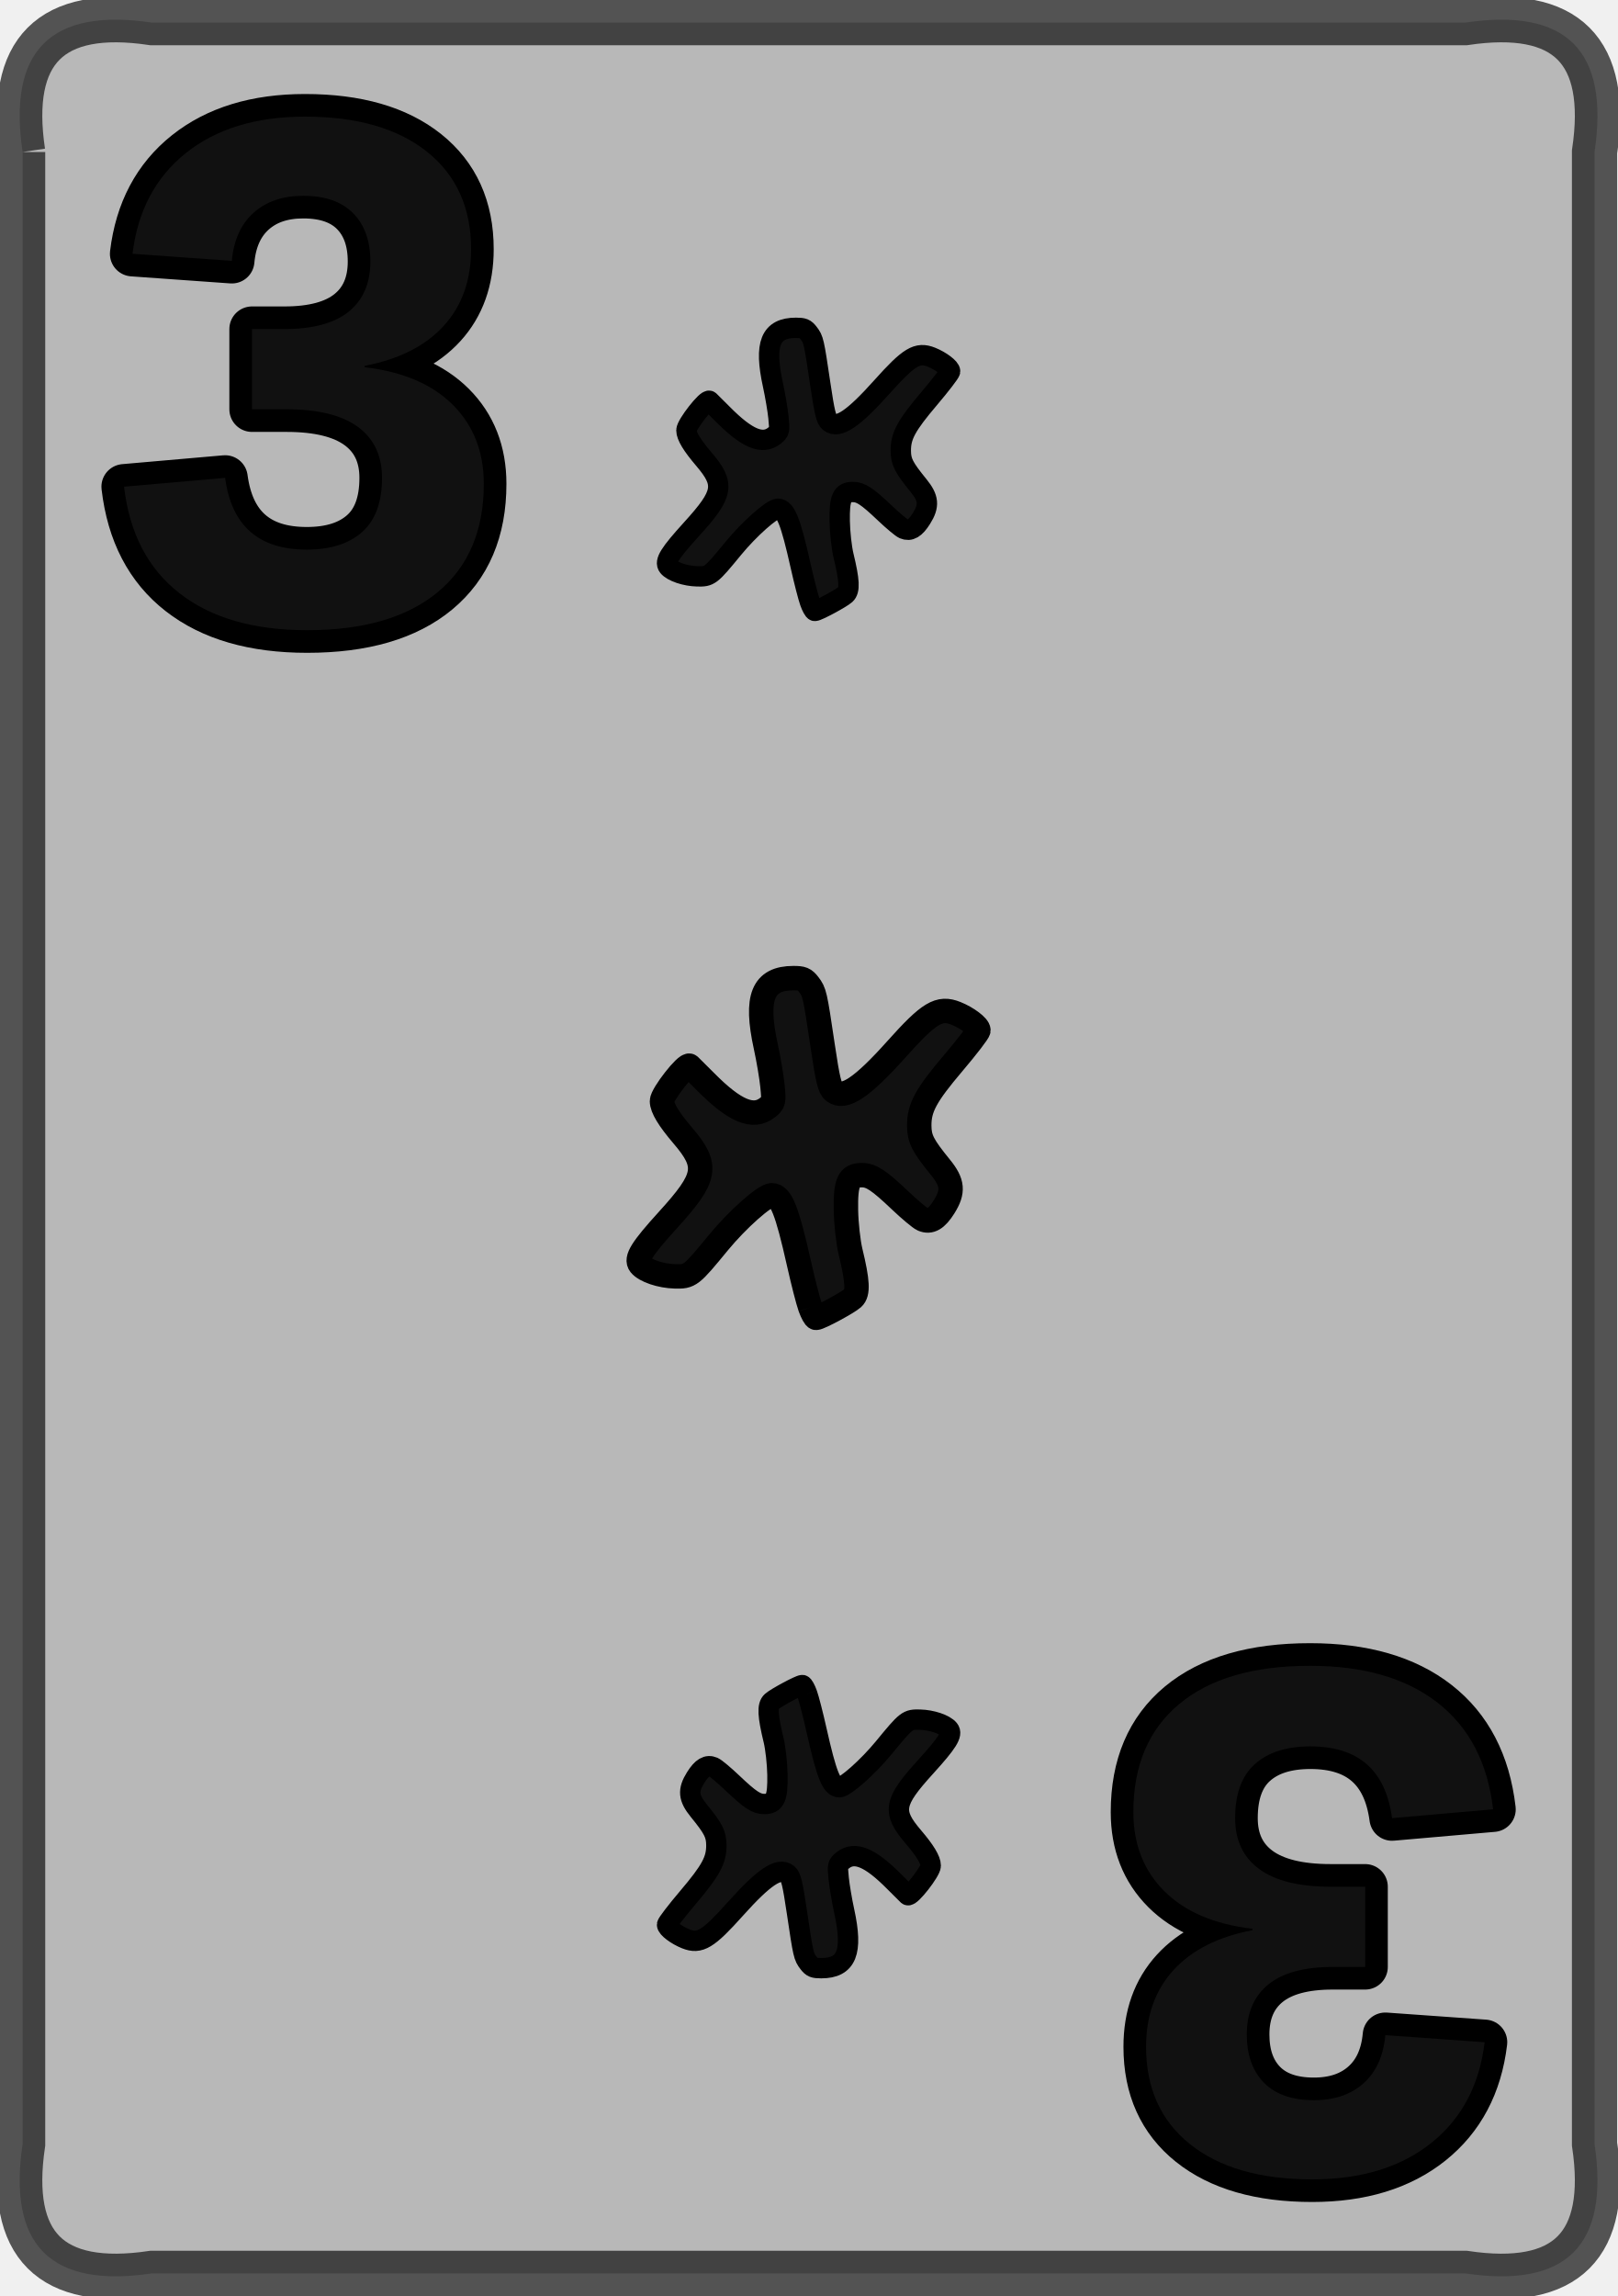
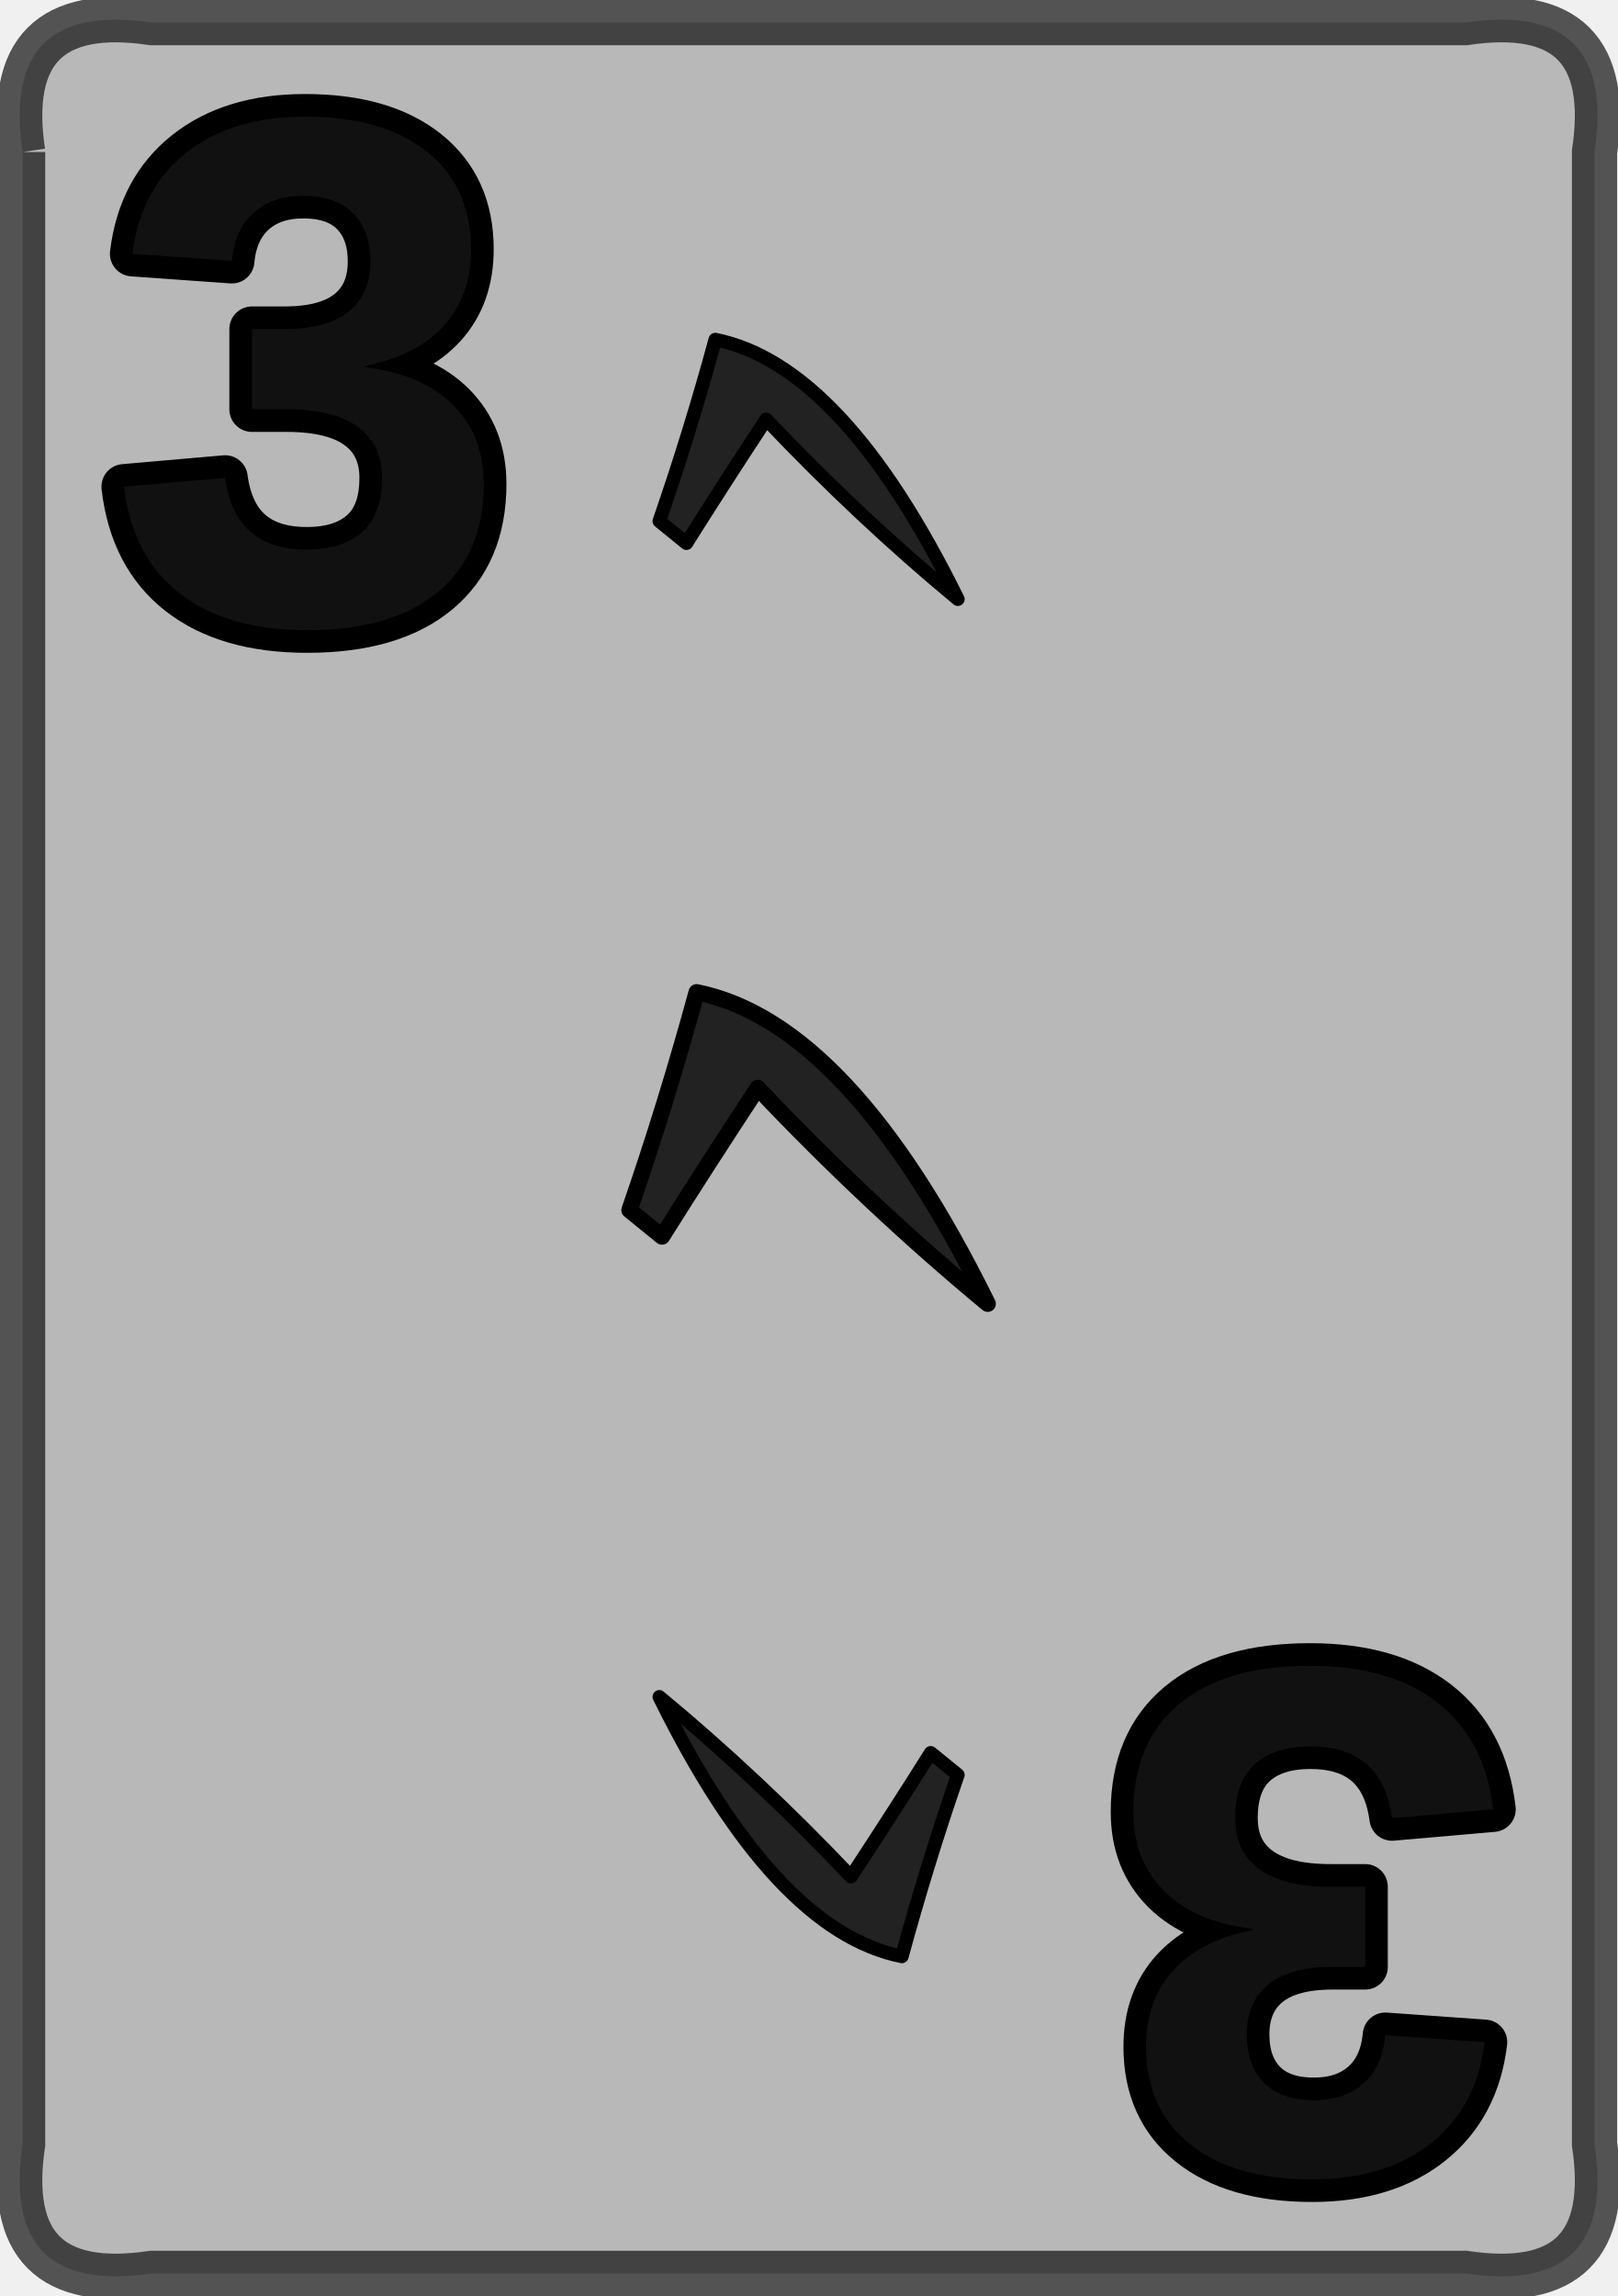
<svg xmlns="http://www.w3.org/2000/svg" version="1.1" width="286" height="406">
  <defs />
  <g>
    <g>
      <path fill="white" stroke="none" paint-order="stroke fill markers" d=" M 4 26.88 L 4 379.12 Q 0 406 26.88 402 L 259.12 402 Q 286 406 282 379.12 L 282 26.88 Q 286 0 259.12 4 L 26.88 4 Q 0 0 4 26.88" />
    </g>
    <g>
      <path fill="#111111" stroke="#111111" paint-order="fill stroke markers" d=" M 4 26.88 L 4 379.12 Q 0 406 26.88 402 L 259.12 402 Q 286 406 282 379.12 L 282 26.88 Q 286 0 259.12 4 L 26.88 4 Q 0 0 4 26.88" fill-opacity="0.3" stroke-miterlimit="10" stroke-width="8" stroke-opacity="0.7" stroke-dasharray="" />
    </g>
    <g>
      <g>
        <text fill="none" stroke="black" font-family="Arial" font-size="96pt" font-style="normal" font-weight="bold" text-decoration="normal" x="19" y="110" text-anchor="start" dominant-baseline="alphabetic" stroke-linejoin="round" stroke-miterlimit="10" stroke-width="8" stroke-dasharray="">3</text>
        <text fill="#111111" stroke="none" font-family="Arial" font-size="96pt" font-style="normal" font-weight="bold" text-decoration="normal" x="19" y="110" text-anchor="start" dominant-baseline="alphabetic">3</text>
      </g>
    </g>
    <g transform="translate(286,406) rotate(180,0,0)">
      <g>
        <text fill="none" stroke="black" font-family="Arial" font-size="96pt" font-style="normal" font-weight="bold" text-decoration="normal" x="19" y="110" text-anchor="start" dominant-baseline="alphabetic" stroke-linejoin="round" stroke-miterlimit="10" stroke-width="8" stroke-dasharray="">3</text>
        <text fill="#111111" stroke="none" font-family="Arial" font-size="96pt" font-style="normal" font-weight="bold" text-decoration="normal" x="19" y="110" text-anchor="start" dominant-baseline="alphabetic">3</text>
      </g>
    </g>
-     <g transform="translate(143,203) translate(0,-120) scale(0.4,0.4)" fill="#111111" stroke="black" stroke-linejoin="round" stroke-miterlimit="10" stroke-width="3" stroke-dasharray="">
+     <g transform="translate(143,203) translate(0,-120) scale(0.4,0.4)" fill="#222222" stroke="black" stroke-linejoin="round" stroke-miterlimit="10" stroke-width="8" stroke-dasharray="">
      <path fill="" stroke="" d="" />
-       <g transform="scale(3,3) translate(-110.389,-72.86997)">
-         <path fill="" stroke="" d=" M 110.591 92.433 C 110.336 91.72 109.714 89.304 109.212 87.063 C 107.742 80.511 107.008 78.671 105.865 78.671 C 105.006 78.671 101.643 81.654 99.325 84.474 C 95.927 88.607 95.838 88.675 93.976 88.631 C 92.231 88.59 90.31 87.941 89.702 87.187 C 89.131 86.48 89.897 85.251 93.121 81.704 C 97.905 76.44 98.141 75.093 94.938 71.34 C 93.215 69.322 92.384 67.945 92.384 67.111 C 92.384 66.28 95.395 62.434 95.776 62.778 C 95.909 62.898 96.791 63.777 97.735 64.731 C 101.32 68.354 103.591 69.302 105.345 67.91 C 106.121 67.293 106.144 67.193 105.953 65.256 C 105.843 64.149 105.475 61.965 105.134 60.404 C 103.813 54.356 104.761 52.011 108.527 52.011 C 109.624 52.011 109.888 52.12 110.395 52.781 C 111.126 53.735 111.169 53.925 112.11 60.263 C 112.741 64.514 112.983 65.512 113.476 65.904 C 114.763 66.926 116.968 65.448 121.18 60.741 C 125.207 56.239 126.423 55.508 128.496 56.339 C 129.871 56.89 131.251 57.931 131.248 58.414 C 131.247 58.625 129.861 60.43 128.171 62.423 C 124.784 66.415 123.96 67.936 123.981 70.155 C 123.996 71.758 124.419 72.583 126.591 75.251 C 128.108 77.114 128.206 78.222 127.022 80.108 C 126.098 81.58 125.338 82.028 124.421 81.638 C 124.086 81.495 122.831 80.447 121.633 79.308 C 119.012 76.817 118.078 76.202 116.913 76.202 C 115.314 76.202 114.919 77.084 114.978 80.513 C 115.006 82.147 115.258 84.429 115.537 85.583 C 116.427 89.255 116.5 90.697 115.825 91.302 C 115.195 91.867 111.733 93.729 111.311 93.729 C 111.172 93.729 110.848 93.145 110.591 92.433" />
+       <g transform="scale(0.75,0.75) translate(-140,-121.5)">
+         <path fill="" stroke="" d="M 68 165 L 52 152 Q 70 100 85 45 Q 160 60 228 198 Q 170 150 115 92 Q 90 130 68 165 Z" />
        <g transform="scale(0.3333333,0.3333333)" fill="" stroke="" />
      </g>
    </g>
-     <g transform="translate(143,203) translate(0,120) scale(0.4,0.4) rotate(180,0,0)" fill="#111111" stroke="black" stroke-linejoin="round" stroke-miterlimit="10" stroke-width="3" stroke-dasharray="">
+     <g transform="translate(143,203) translate(0,120) scale(0.4,0.4) rotate(180,0,0)" fill="#222222" stroke="black" stroke-linejoin="round" stroke-miterlimit="10" stroke-width="8" stroke-dasharray="">
      <path fill="" stroke="" d="" />
-       <g transform="scale(3,3) translate(-110.389,-72.86997)">
-         <path fill="" stroke="" d=" M 110.591 92.433 C 110.336 91.72 109.714 89.304 109.212 87.063 C 107.742 80.511 107.008 78.671 105.865 78.671 C 105.006 78.671 101.643 81.654 99.325 84.474 C 95.927 88.607 95.838 88.675 93.976 88.631 C 92.231 88.59 90.31 87.941 89.702 87.187 C 89.131 86.48 89.897 85.251 93.121 81.704 C 97.905 76.44 98.141 75.093 94.938 71.34 C 93.215 69.322 92.384 67.945 92.384 67.111 C 92.384 66.28 95.395 62.434 95.776 62.778 C 95.909 62.898 96.791 63.777 97.735 64.731 C 101.32 68.354 103.591 69.302 105.345 67.91 C 106.121 67.293 106.144 67.193 105.953 65.256 C 105.843 64.149 105.475 61.965 105.134 60.404 C 103.813 54.356 104.761 52.011 108.527 52.011 C 109.624 52.011 109.888 52.12 110.395 52.781 C 111.126 53.735 111.169 53.925 112.11 60.263 C 112.741 64.514 112.983 65.512 113.476 65.904 C 114.763 66.926 116.968 65.448 121.18 60.741 C 125.207 56.239 126.423 55.508 128.496 56.339 C 129.871 56.89 131.251 57.931 131.248 58.414 C 131.247 58.625 129.861 60.43 128.171 62.423 C 124.784 66.415 123.96 67.936 123.981 70.155 C 123.996 71.758 124.419 72.583 126.591 75.251 C 128.108 77.114 128.206 78.222 127.022 80.108 C 126.098 81.58 125.338 82.028 124.421 81.638 C 124.086 81.495 122.831 80.447 121.633 79.308 C 119.012 76.817 118.078 76.202 116.913 76.202 C 115.314 76.202 114.919 77.084 114.978 80.513 C 115.006 82.147 115.258 84.429 115.537 85.583 C 116.427 89.255 116.5 90.697 115.825 91.302 C 115.195 91.867 111.733 93.729 111.311 93.729 C 111.172 93.729 110.848 93.145 110.591 92.433" />
+       <g transform="scale(0.75,0.75) translate(-140,-121.5)">
+         <path fill="" stroke="" d="M 68 165 L 52 152 Q 70 100 85 45 Q 160 60 228 198 Q 170 150 115 92 Q 90 130 68 165 Z" />
        <g transform="scale(0.3333333,0.3333333)" fill="" stroke="" />
      </g>
    </g>
-     <g transform="translate(143,203) scale(0.48,0.48)" fill="#111111" stroke="black" stroke-linejoin="round" stroke-miterlimit="10" stroke-width="3" stroke-dasharray="">
+     <g transform="translate(143,203) scale(0.48,0.48)" fill="#222222" stroke="black" stroke-linejoin="round" stroke-miterlimit="10" stroke-width="8" stroke-dasharray="">
      <path fill="" stroke="" d="" />
-       <g transform="scale(3,3) translate(-110.389,-72.86997)">
-         <path fill="" stroke="" d=" M 110.591 92.433 C 110.336 91.72 109.714 89.304 109.212 87.063 C 107.742 80.511 107.008 78.671 105.865 78.671 C 105.006 78.671 101.643 81.654 99.325 84.474 C 95.927 88.607 95.838 88.675 93.976 88.631 C 92.231 88.59 90.31 87.941 89.702 87.187 C 89.131 86.48 89.897 85.251 93.121 81.704 C 97.905 76.44 98.141 75.093 94.938 71.34 C 93.215 69.322 92.384 67.945 92.384 67.111 C 92.384 66.28 95.395 62.434 95.776 62.778 C 95.909 62.898 96.791 63.777 97.735 64.731 C 101.32 68.354 103.591 69.302 105.345 67.91 C 106.121 67.293 106.144 67.193 105.953 65.256 C 105.843 64.149 105.475 61.965 105.134 60.404 C 103.813 54.356 104.761 52.011 108.527 52.011 C 109.624 52.011 109.888 52.12 110.395 52.781 C 111.126 53.735 111.169 53.925 112.11 60.263 C 112.741 64.514 112.983 65.512 113.476 65.904 C 114.763 66.926 116.968 65.448 121.18 60.741 C 125.207 56.239 126.423 55.508 128.496 56.339 C 129.871 56.89 131.251 57.931 131.248 58.414 C 131.247 58.625 129.861 60.43 128.171 62.423 C 124.784 66.415 123.96 67.936 123.981 70.155 C 123.996 71.758 124.419 72.583 126.591 75.251 C 128.108 77.114 128.206 78.222 127.022 80.108 C 126.098 81.58 125.338 82.028 124.421 81.638 C 124.086 81.495 122.831 80.447 121.633 79.308 C 119.012 76.817 118.078 76.202 116.913 76.202 C 115.314 76.202 114.919 77.084 114.978 80.513 C 115.006 82.147 115.258 84.429 115.537 85.583 C 116.427 89.255 116.5 90.697 115.825 91.302 C 115.195 91.867 111.733 93.729 111.311 93.729 C 111.172 93.729 110.848 93.145 110.591 92.433" />
+       <g transform="scale(0.75,0.75) translate(-140,-121.5)">
+         <path fill="" stroke="" d="M 68 165 L 52 152 Q 70 100 85 45 Q 160 60 228 198 Q 170 150 115 92 Q 90 130 68 165 Z" />
        <g transform="scale(0.3333333,0.3333333)" fill="" stroke="" />
      </g>
    </g>
  </g>
</svg>
